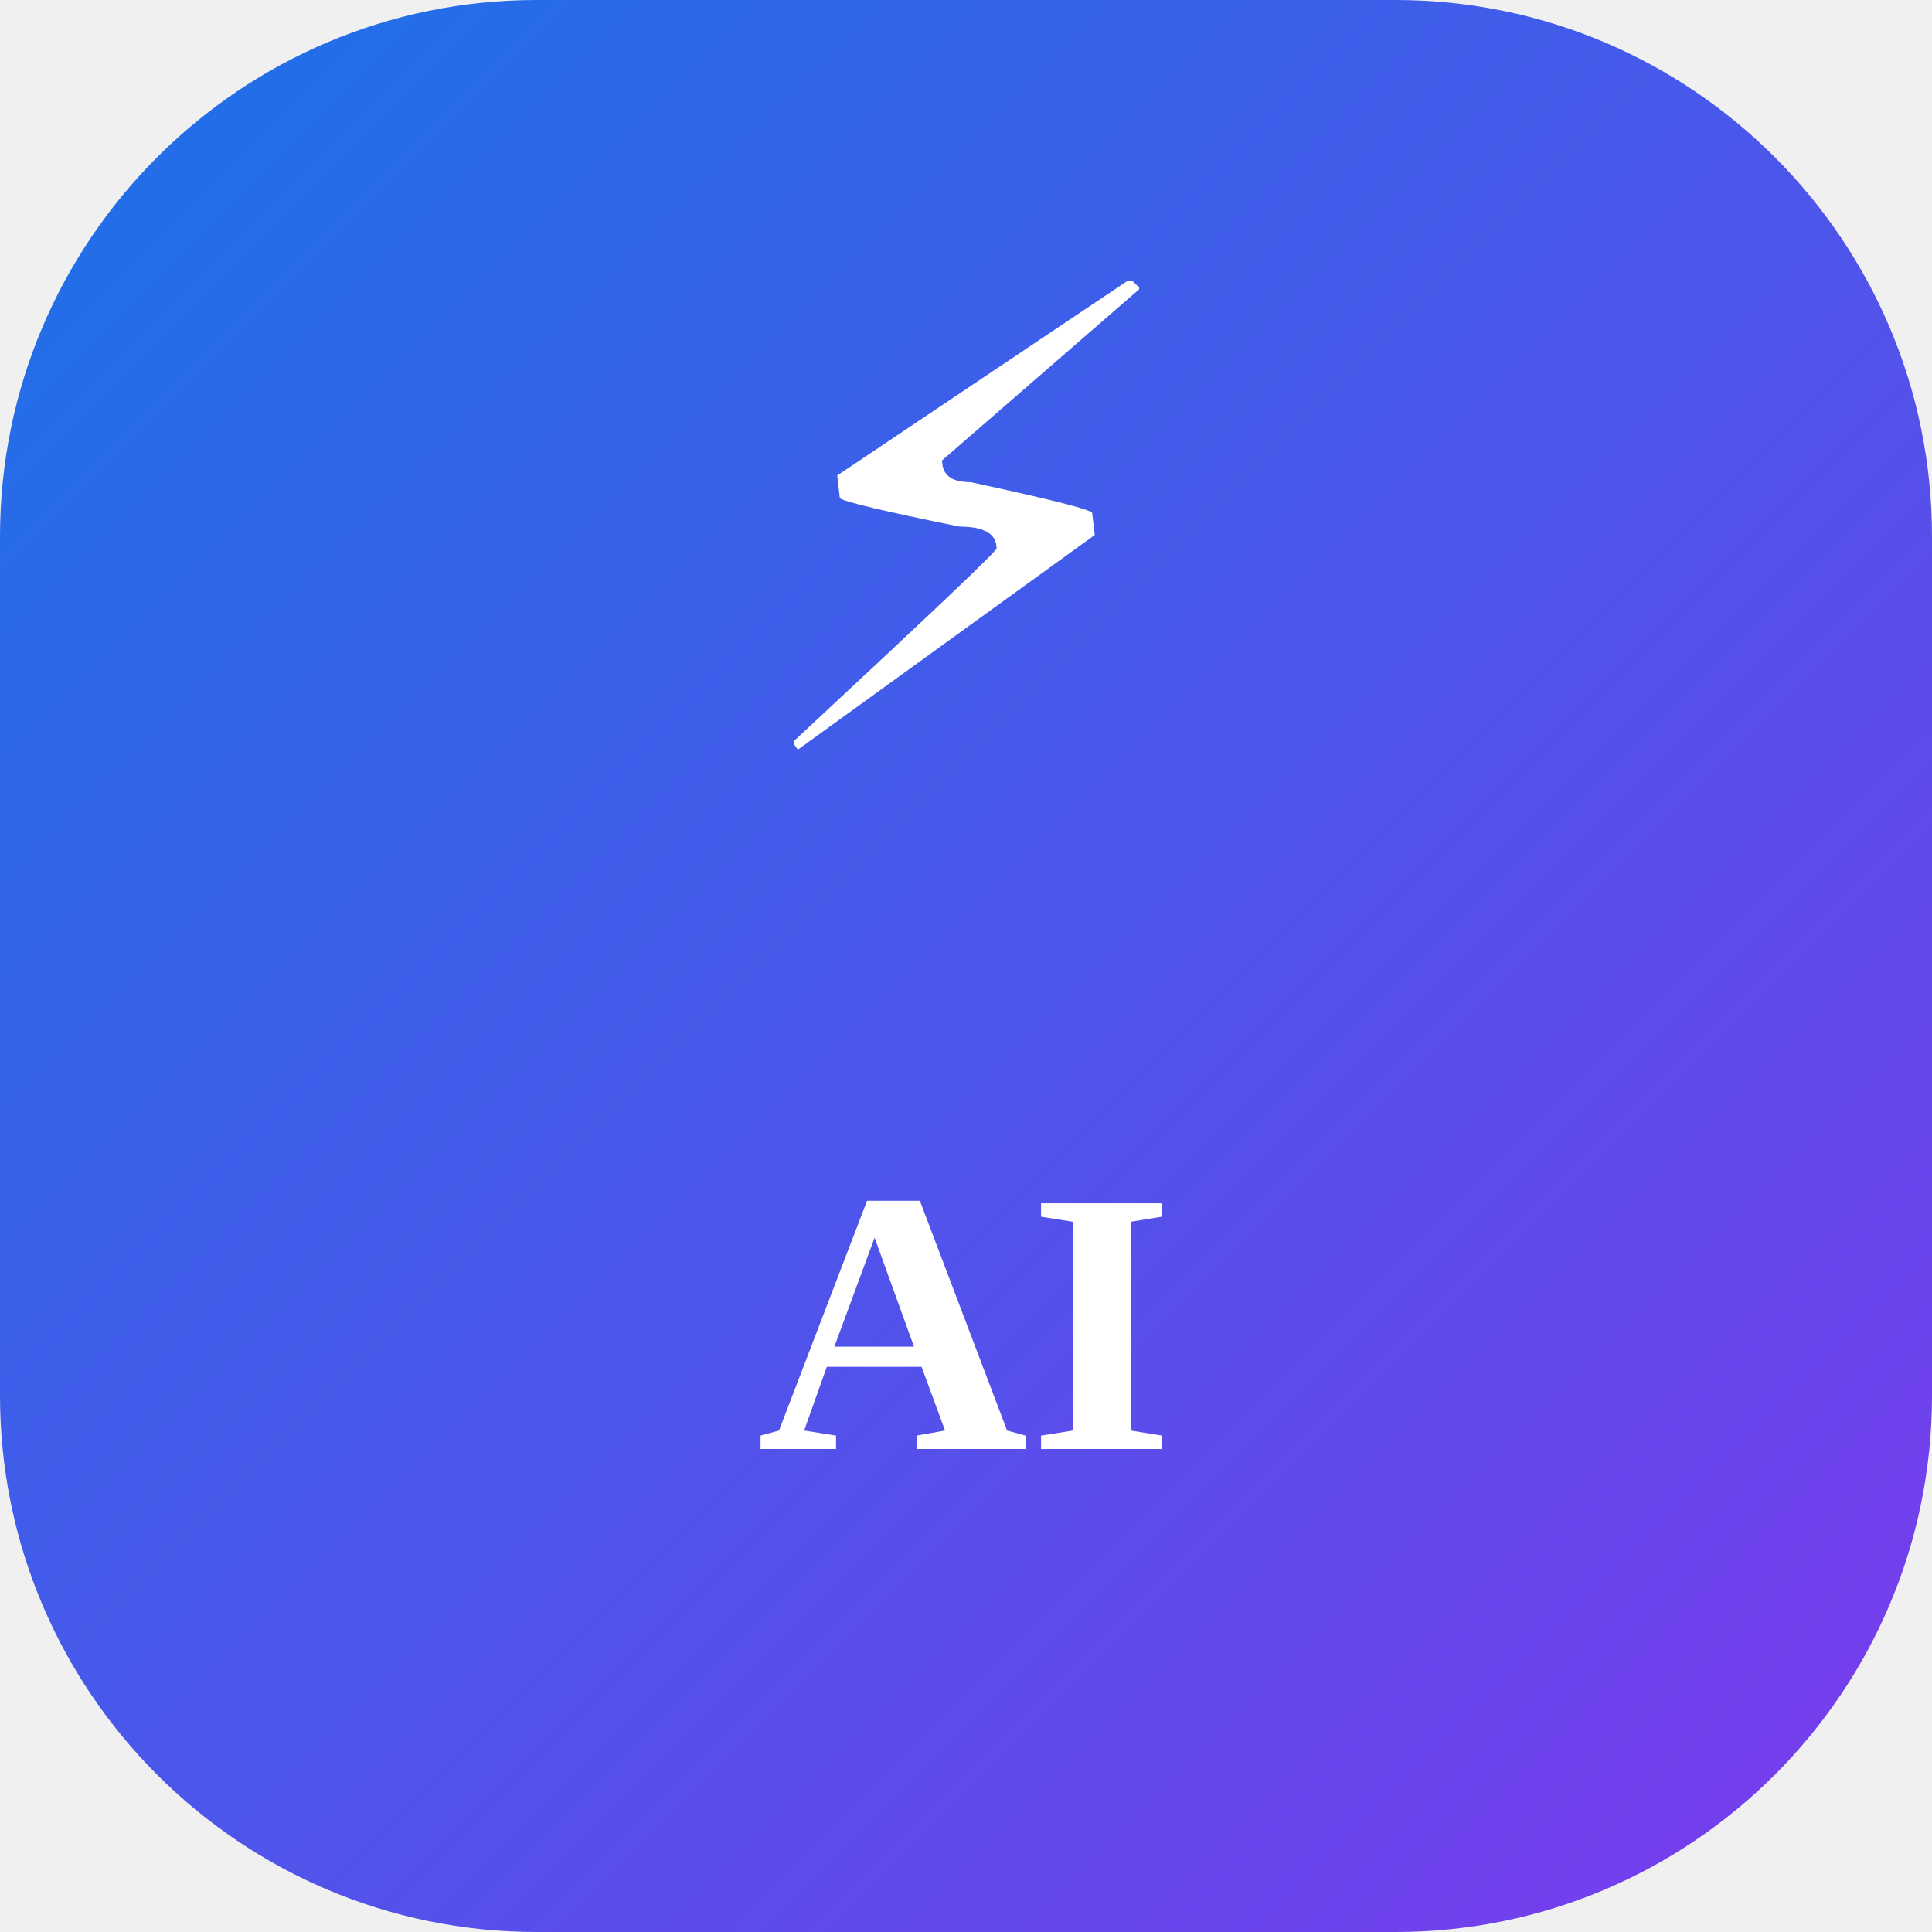
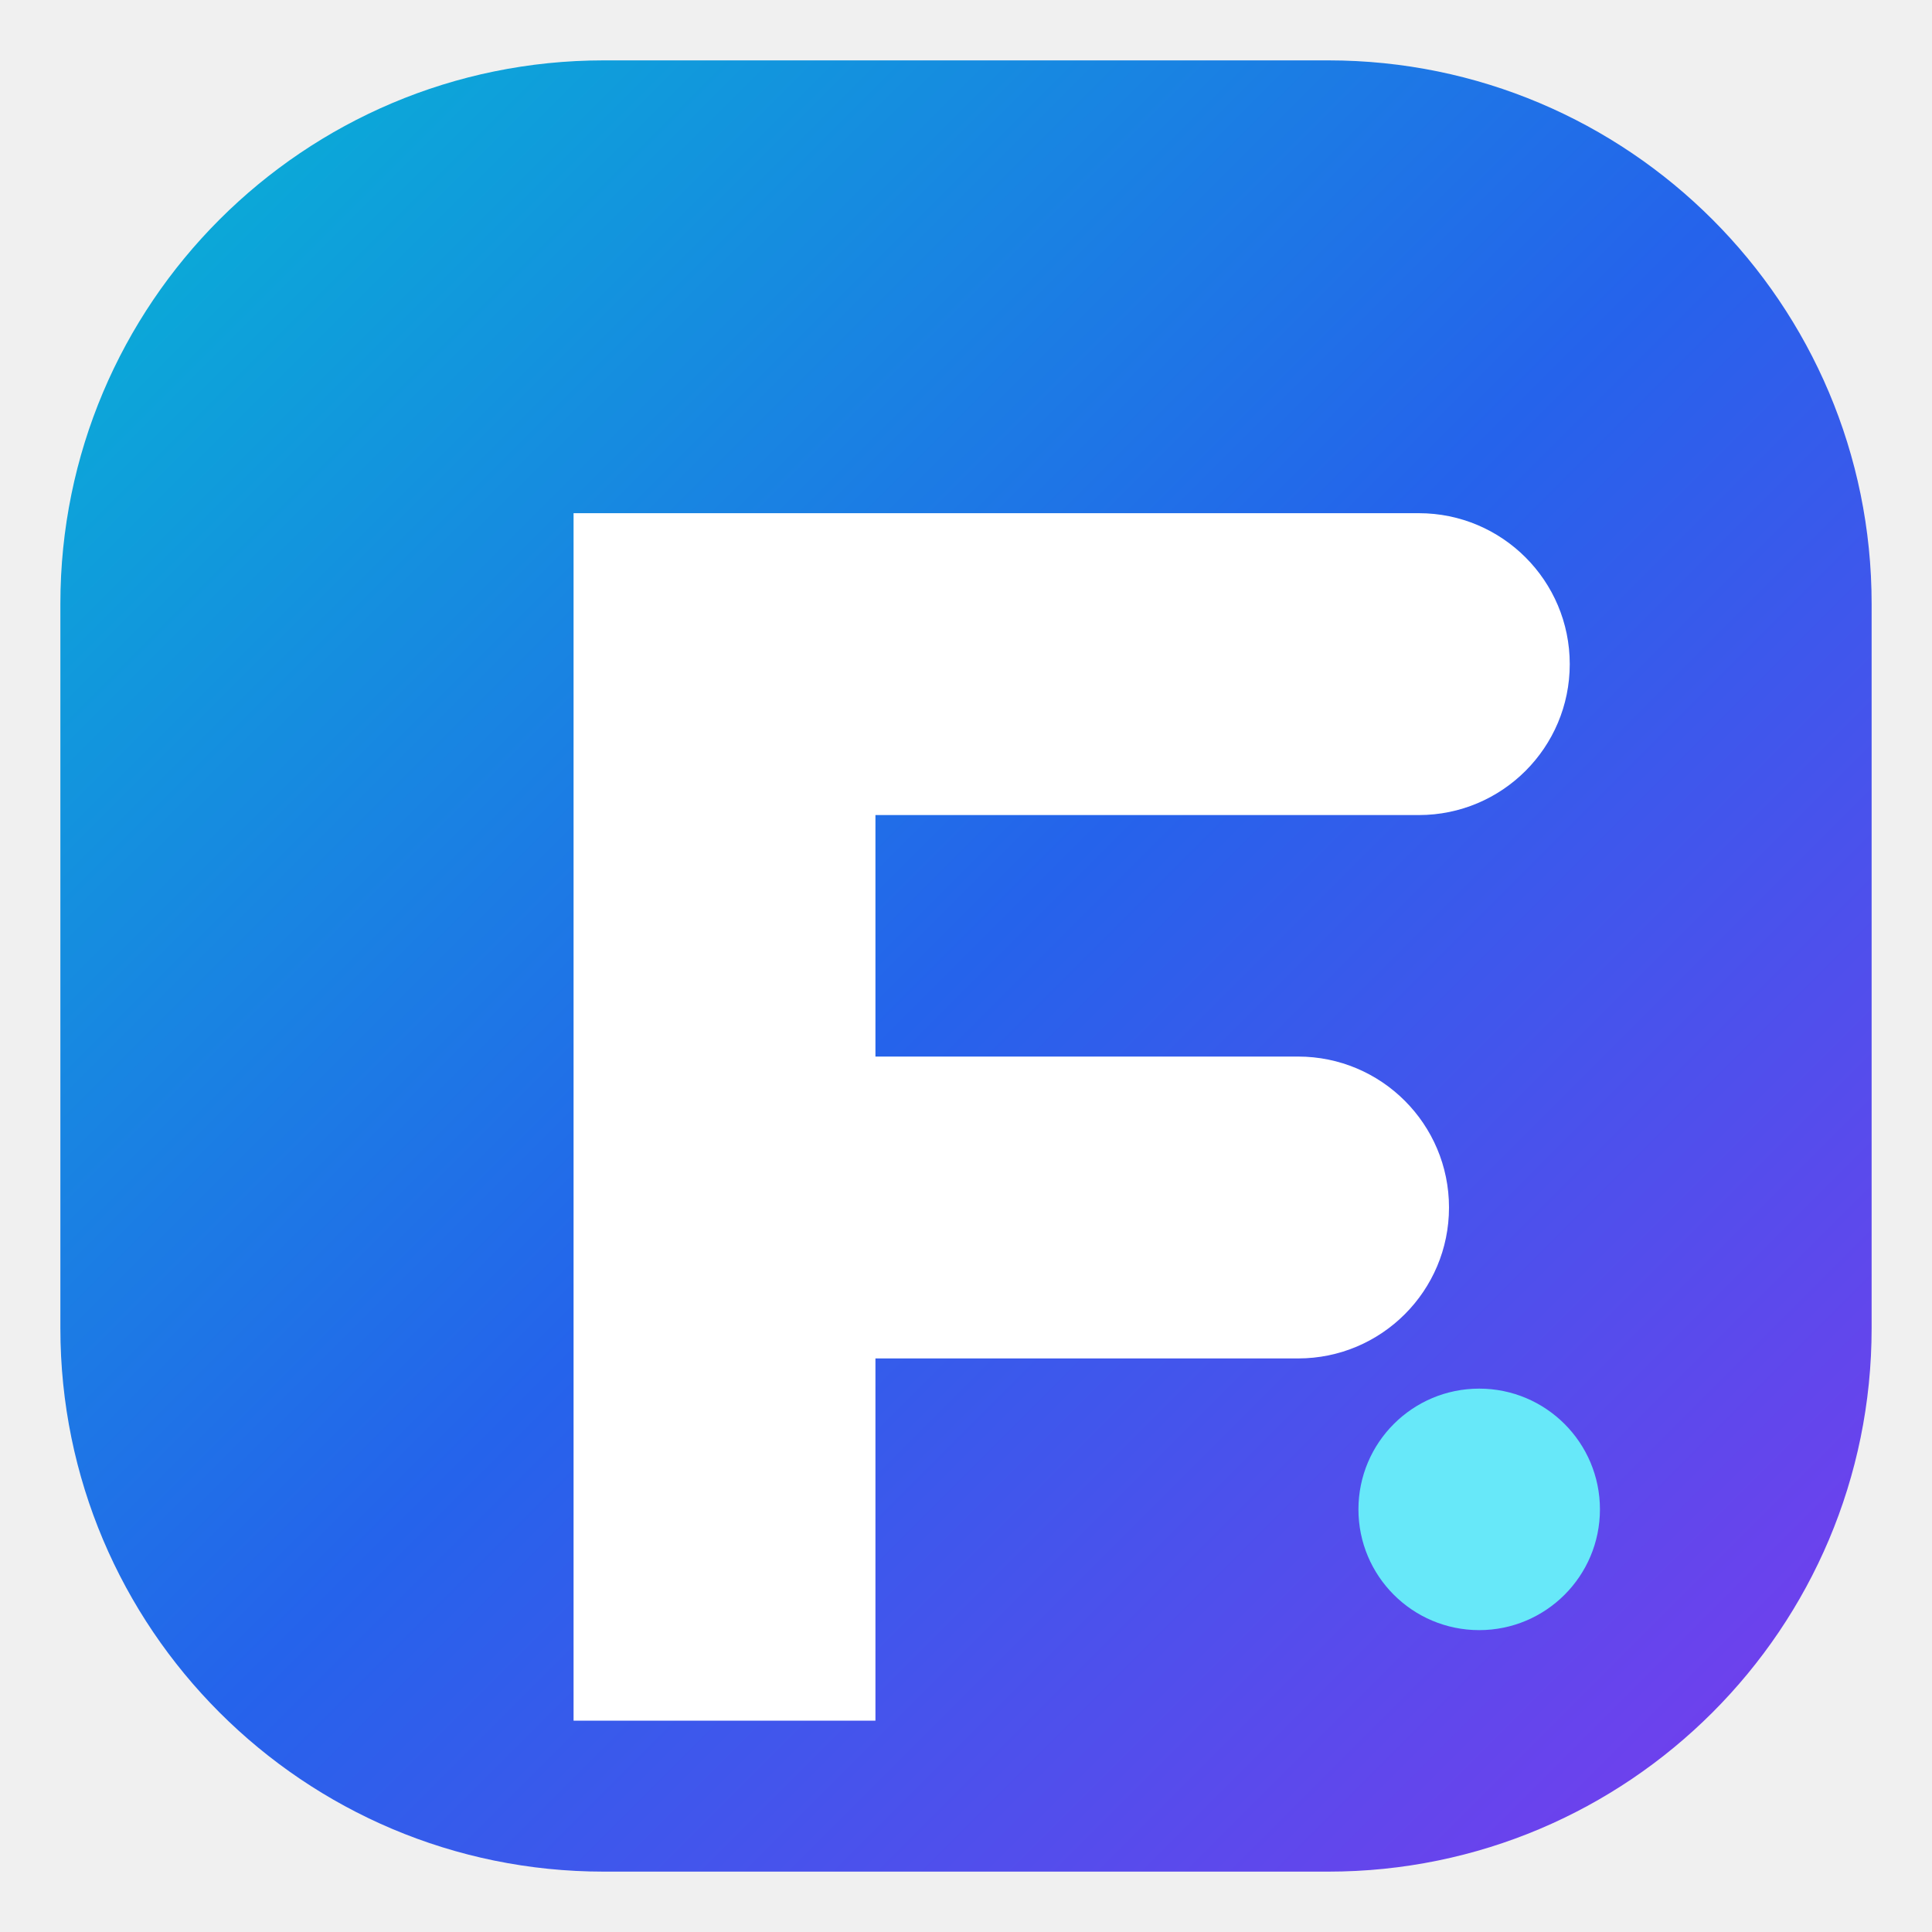
- <svg xmlns="http://www.w3.org/2000/svg" viewBox="0 0 36 36">
+ <svg xmlns="http://www.w3.org/2000/svg" viewBox="0 0 64 64">
  <defs>
-     <linearGradient id="g" x1="0%" y1="0%" x2="100%" y2="100%">
-       <stop offset="0%" style="stop-color:#1a73e8" />
-       <stop offset="100%" style="stop-color:#7c3aed" />
+     <linearGradient id="g" x1="0" y1="0" x2="1" y2="1">
+       <stop stop-color="#06b6d4" />
+       <stop offset=".5" stop-color="#2563eb" />
+       <stop offset="1" stop-color="#7c3aed" />
    </linearGradient>
  </defs>
-   <rect width="36" height="36" rx="10" fill="url(#g)" />
-   <text x="18" y="14" font-size="12" text-anchor="middle" fill="white" font-weight="800">⚡</text>
-   <text x="18" y="27" font-size="7" text-anchor="middle" fill="white" font-weight="700">AI</text>
+   <rect x="2" y="2" width="60" height="60" rx="18" fill="url(#g)" />
+   <path d="M19 17h28a5 5 0 0 1 0 10H29v8h14a5 5 0 0 1 0 10H29v12H19V17Z" fill="#fff" />
+   <circle cx="49" cy="50" r="4" fill="#67e8f9" />
</svg>
